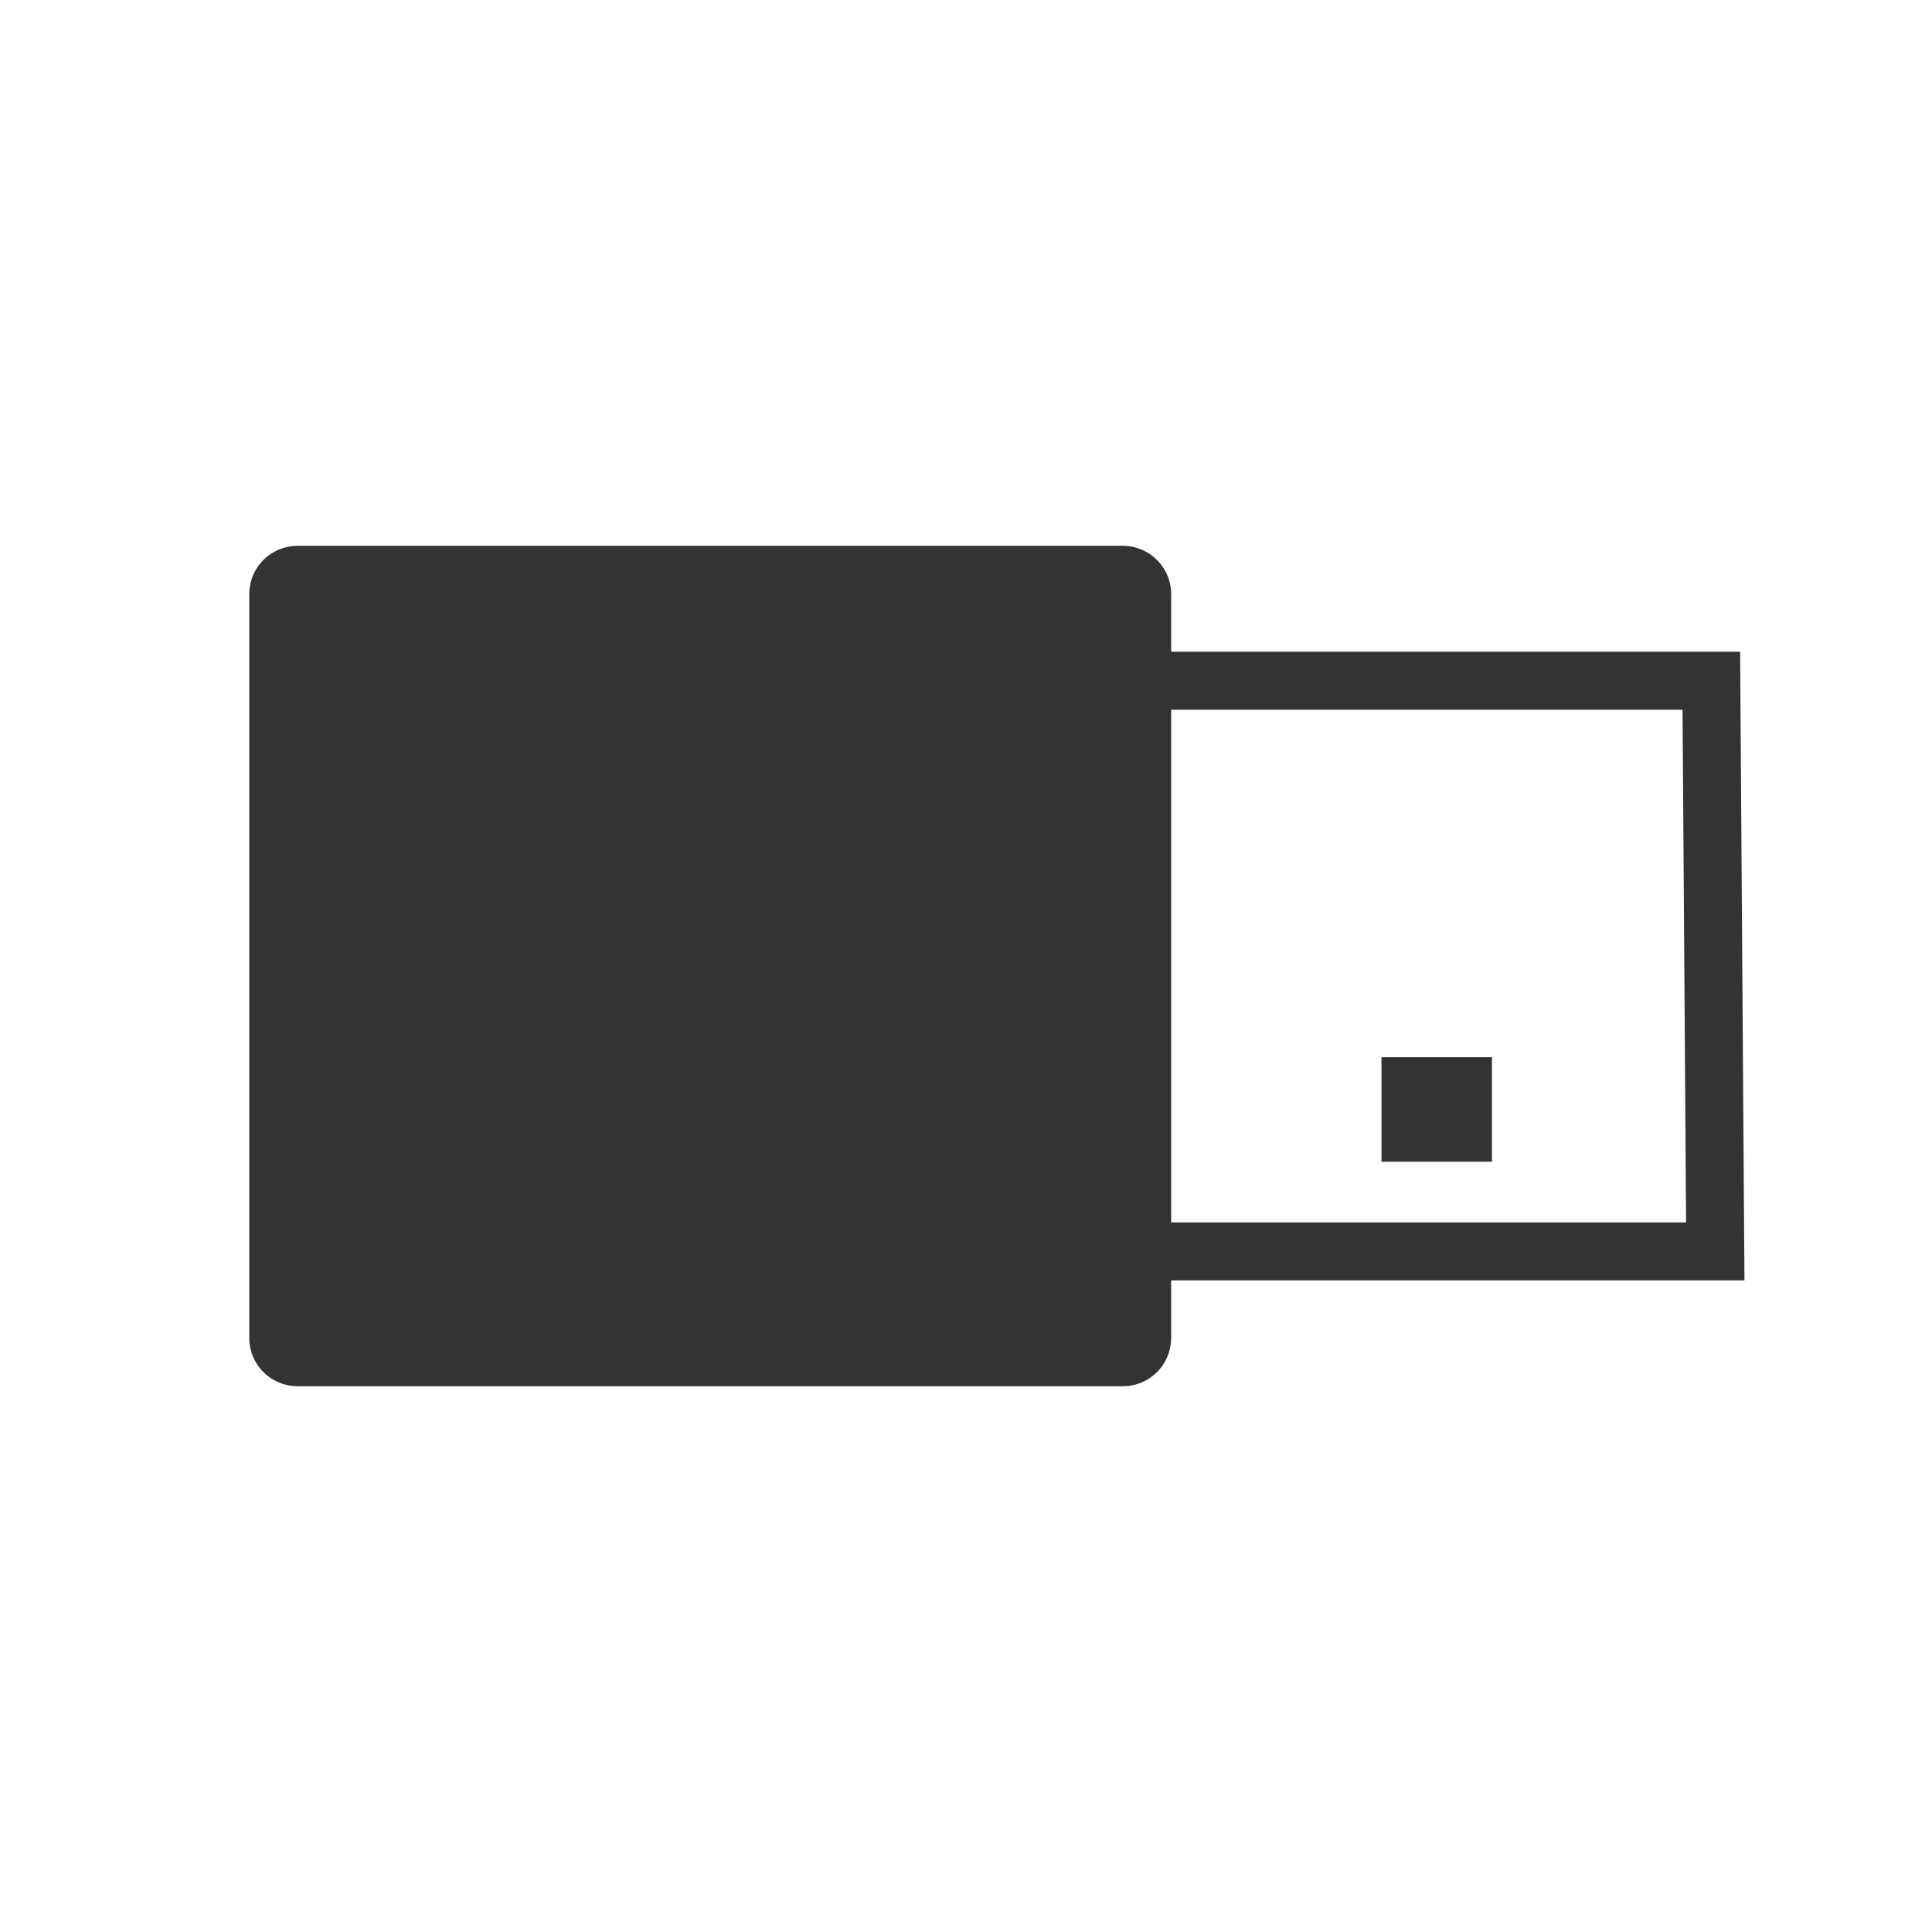
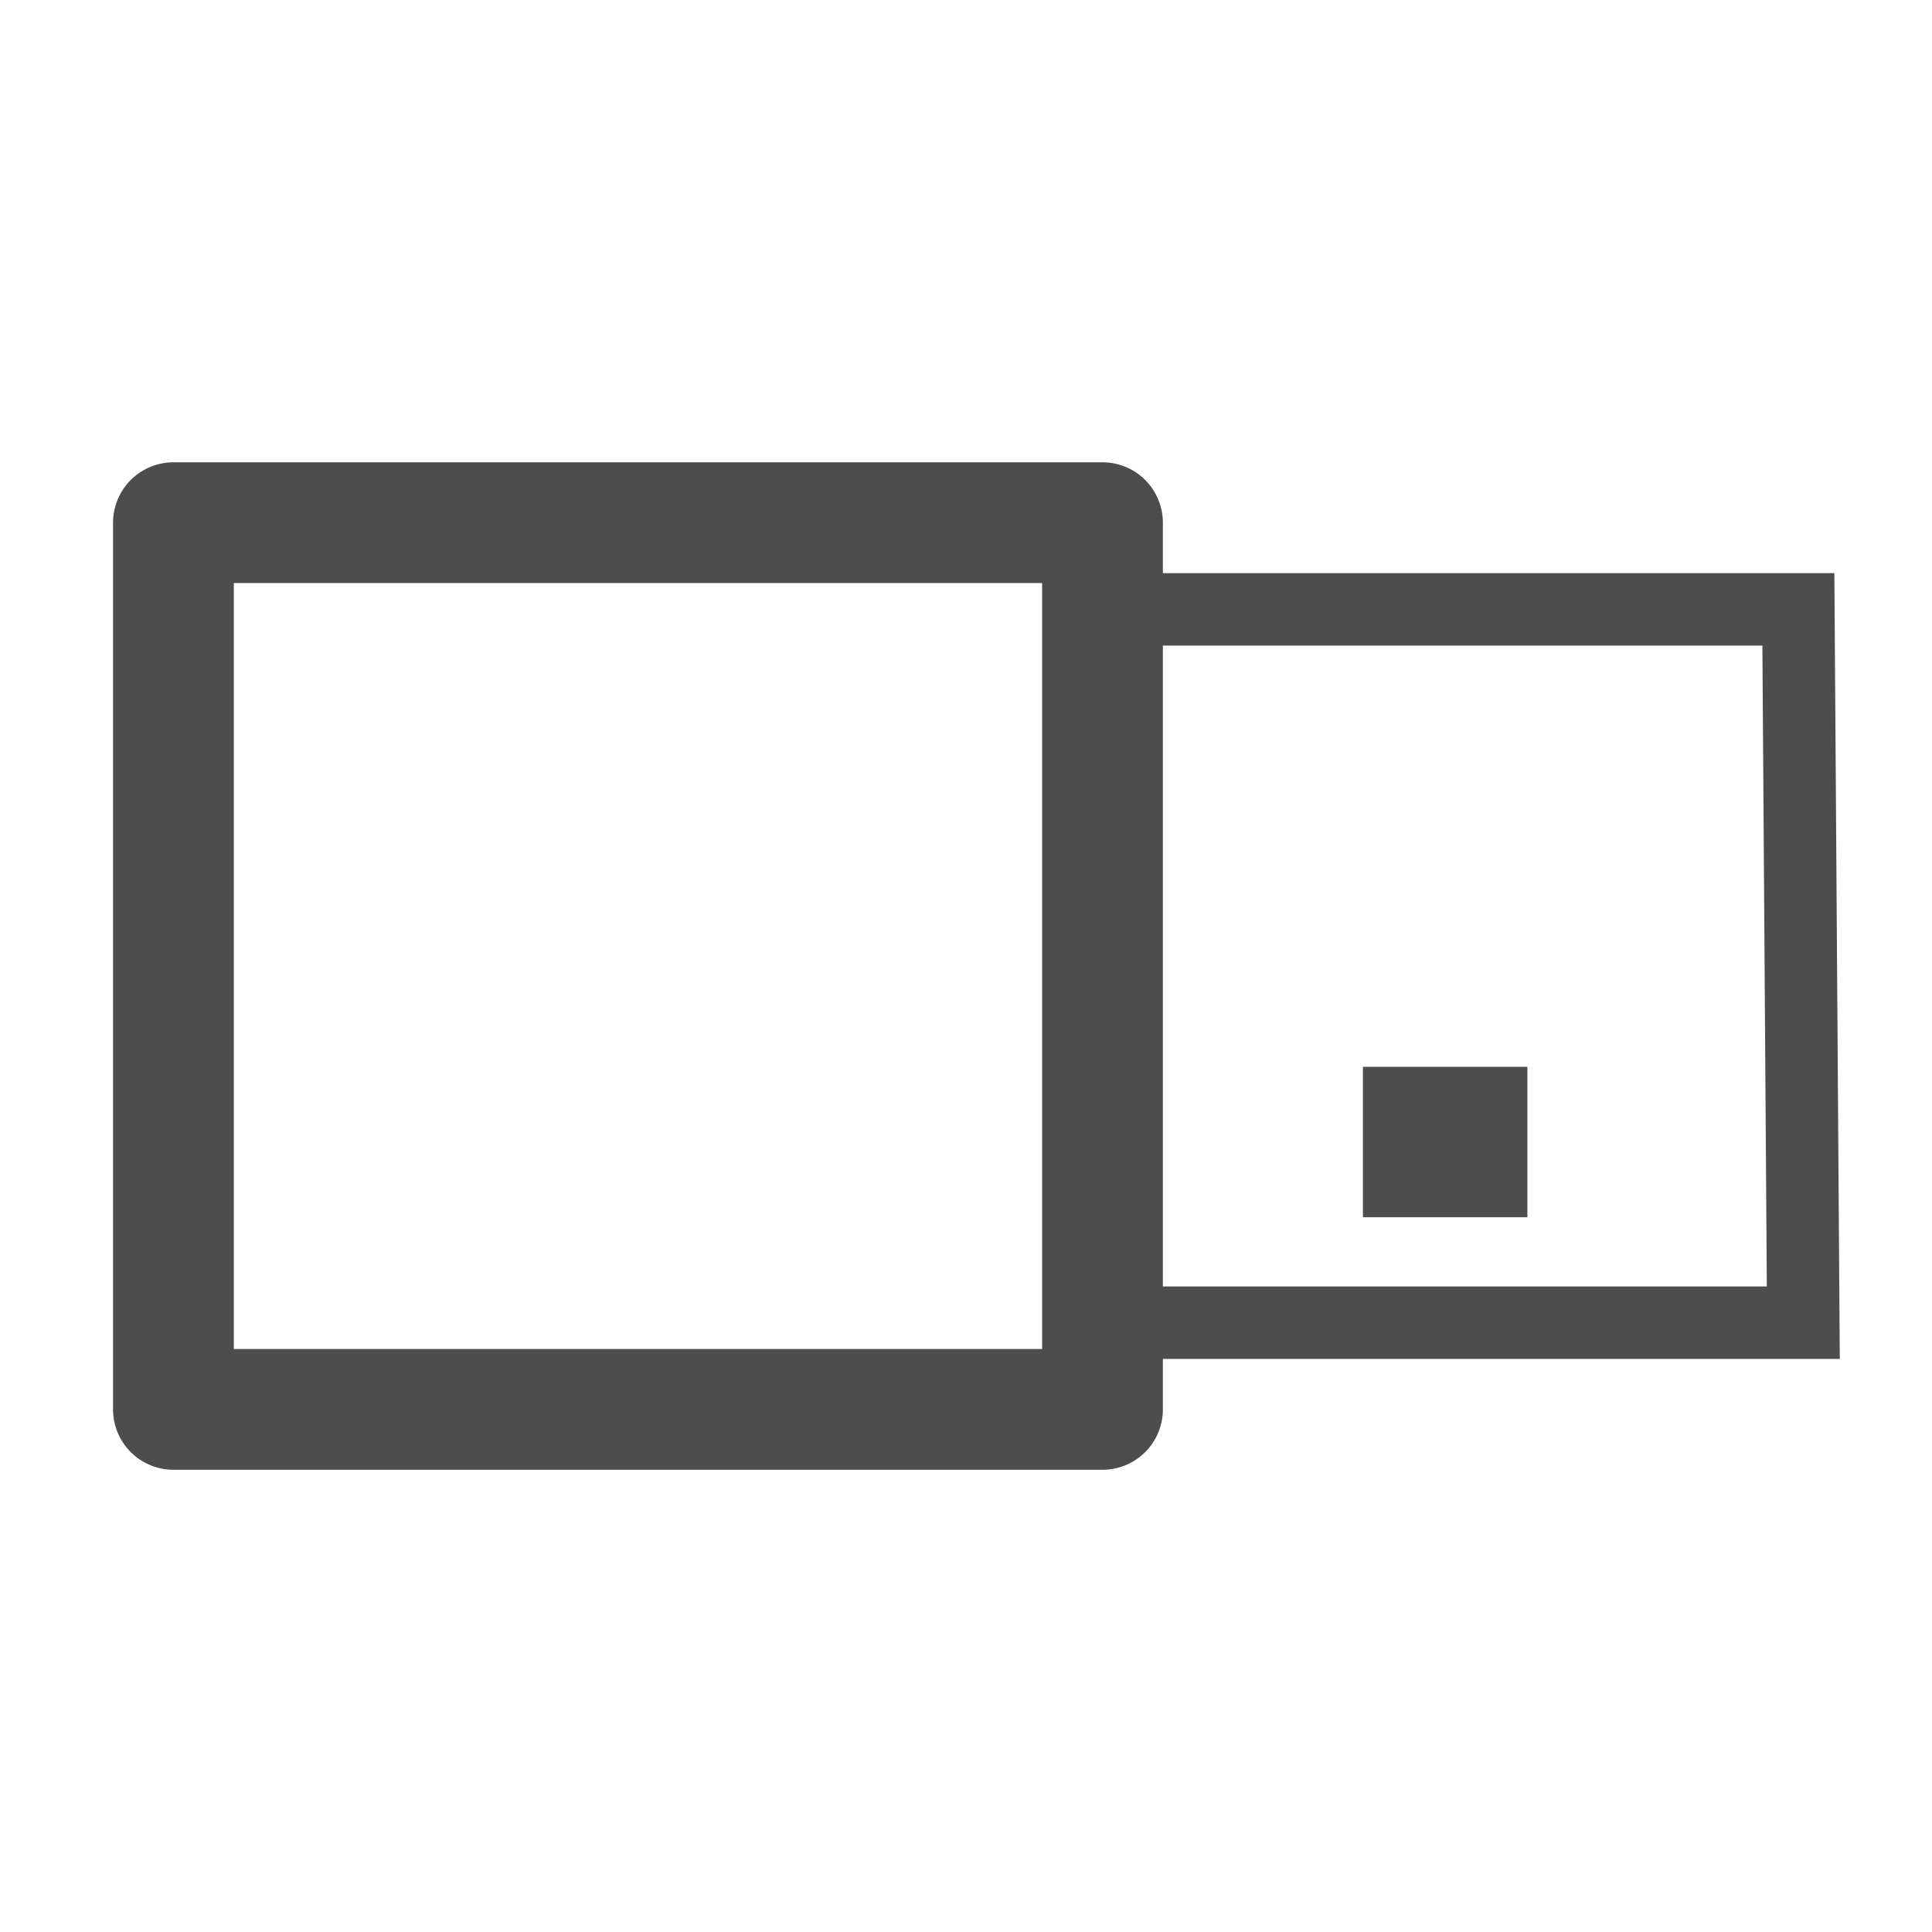
- <svg xmlns="http://www.w3.org/2000/svg" width="100" height="100" viewBox="0 0 26.458 26.458" version="1.1" id="svg8">
+ <svg xmlns="http://www.w3.org/2000/svg" id="svg8" version="1.1" viewBox="0 0 21.167 21.167" height="80" width="80">
  <defs id="defs2">
    </defs>
-   <g id="layer1" transform="translate(0,-270.5417)">
-     <path style="fill:#333333;fill-opacity:1;stroke:#333333;stroke-width:1.323;stroke-linejoin:round;stroke-miterlimit:4;stroke-dasharray:none;stroke-opacity:1" d="M 4.075,278.678 H 15.377 V 288.864 H 4.075 Z" id="rect851" />
-     <circle r="0" cy="280.952" cx="14.534" style="fill:#2e2e2e;stroke:#2e2e2e" id="path2181" />
-     <path id="path2185" d="m 13.525,279.864 h 9.911 l 0.054,7.815 h -9.911" style="fill:none;stroke:#333333;stroke-width:0.794;stroke-linecap:butt;stroke-linejoin:miter;stroke-miterlimit:4;stroke-dasharray:none;stroke-opacity:1" />
-     <rect transform="translate(0.5037253,0.4379082)" d="m 18.467,284.582 h 1.409 c 0.029,0 0.052,0.023 0.052,0.052 v 1.328 c 0,0.029 -0.023,0.052 -0.052,0.052 h -1.409 c -0.029,0 -0.052,-0.023 -0.052,-0.052 v -1.328 c 0,-0.029 0.023,-0.052 0.052,-0.052 z m 0,-1.623 h 1.409 c 0.029,0 0.052,-0.023 0.052,-0.052 v -1.328 c 0,-0.029 -0.023,-0.052 -0.052,-0.052 h -1.409 c -0.029,0 -0.052,0.023 -0.052,0.052 v 1.328 c 0,0.029 0.023,0.052 0.052,0.052 z" rx="0" ry="0.052" y="284.582" x="18.415" height="1.431" width="1.513" id="rect2189" style="fill:#333333;fill-opacity:1;stroke:#333333;stroke-width:0;stroke-linecap:square;stroke-linejoin:miter;stroke-miterlimit:0;stroke-dasharray:none;stroke-opacity:1;paint-order:markers stroke fill" />
+   <g transform="translate(0,-270.5417)" id="layer1">
+     <circle id="path2181" style="fill:#2e2e2e;stroke:#2e2e2e" cx="14.534" cy="280.952" r="0" />
+     <path style="fill:none;stroke:#4d4d4d;stroke-width:0.794;stroke-linecap:butt;stroke-linejoin:miter;stroke-miterlimit:4;stroke-dasharray:none;stroke-opacity:1" d="m 12.252,277.218 h 7.451 l 0.054,7.815 h -7.451" id="path2185" />
+     <rect style="fill:#4d4d4d;fill-opacity:1;stroke:#333333;stroke-width:0;stroke-linecap:square;stroke-linejoin:miter;stroke-miterlimit:0;stroke-dasharray:none;stroke-opacity:1;paint-order:markers stroke fill" id="rect2189" width="1.802" height="1.648" x="18.741" y="283.169" ry="0" rx="0" d="m 18.741,283.169 h 1.802 v 1.648 h -1.802 z m 0,-2.209 h 1.802 v -1.648 h -1.802 z" transform="translate(-3.808952,-0.9392492)" />
+   </g>
+   <g id="layer4">
+     <path id="rect851" d="M 1.9,276.268 H 12.079 v 9.715 H 1.9 Z" style="fill:none;fill-opacity:1;stroke:#4d4d4d;stroke-width:1.323;stroke-linejoin:round;stroke-miterlimit:4;stroke-dasharray:none;stroke-opacity:1" transform="translate(0,-270.5416)" />
  </g>
</svg>
